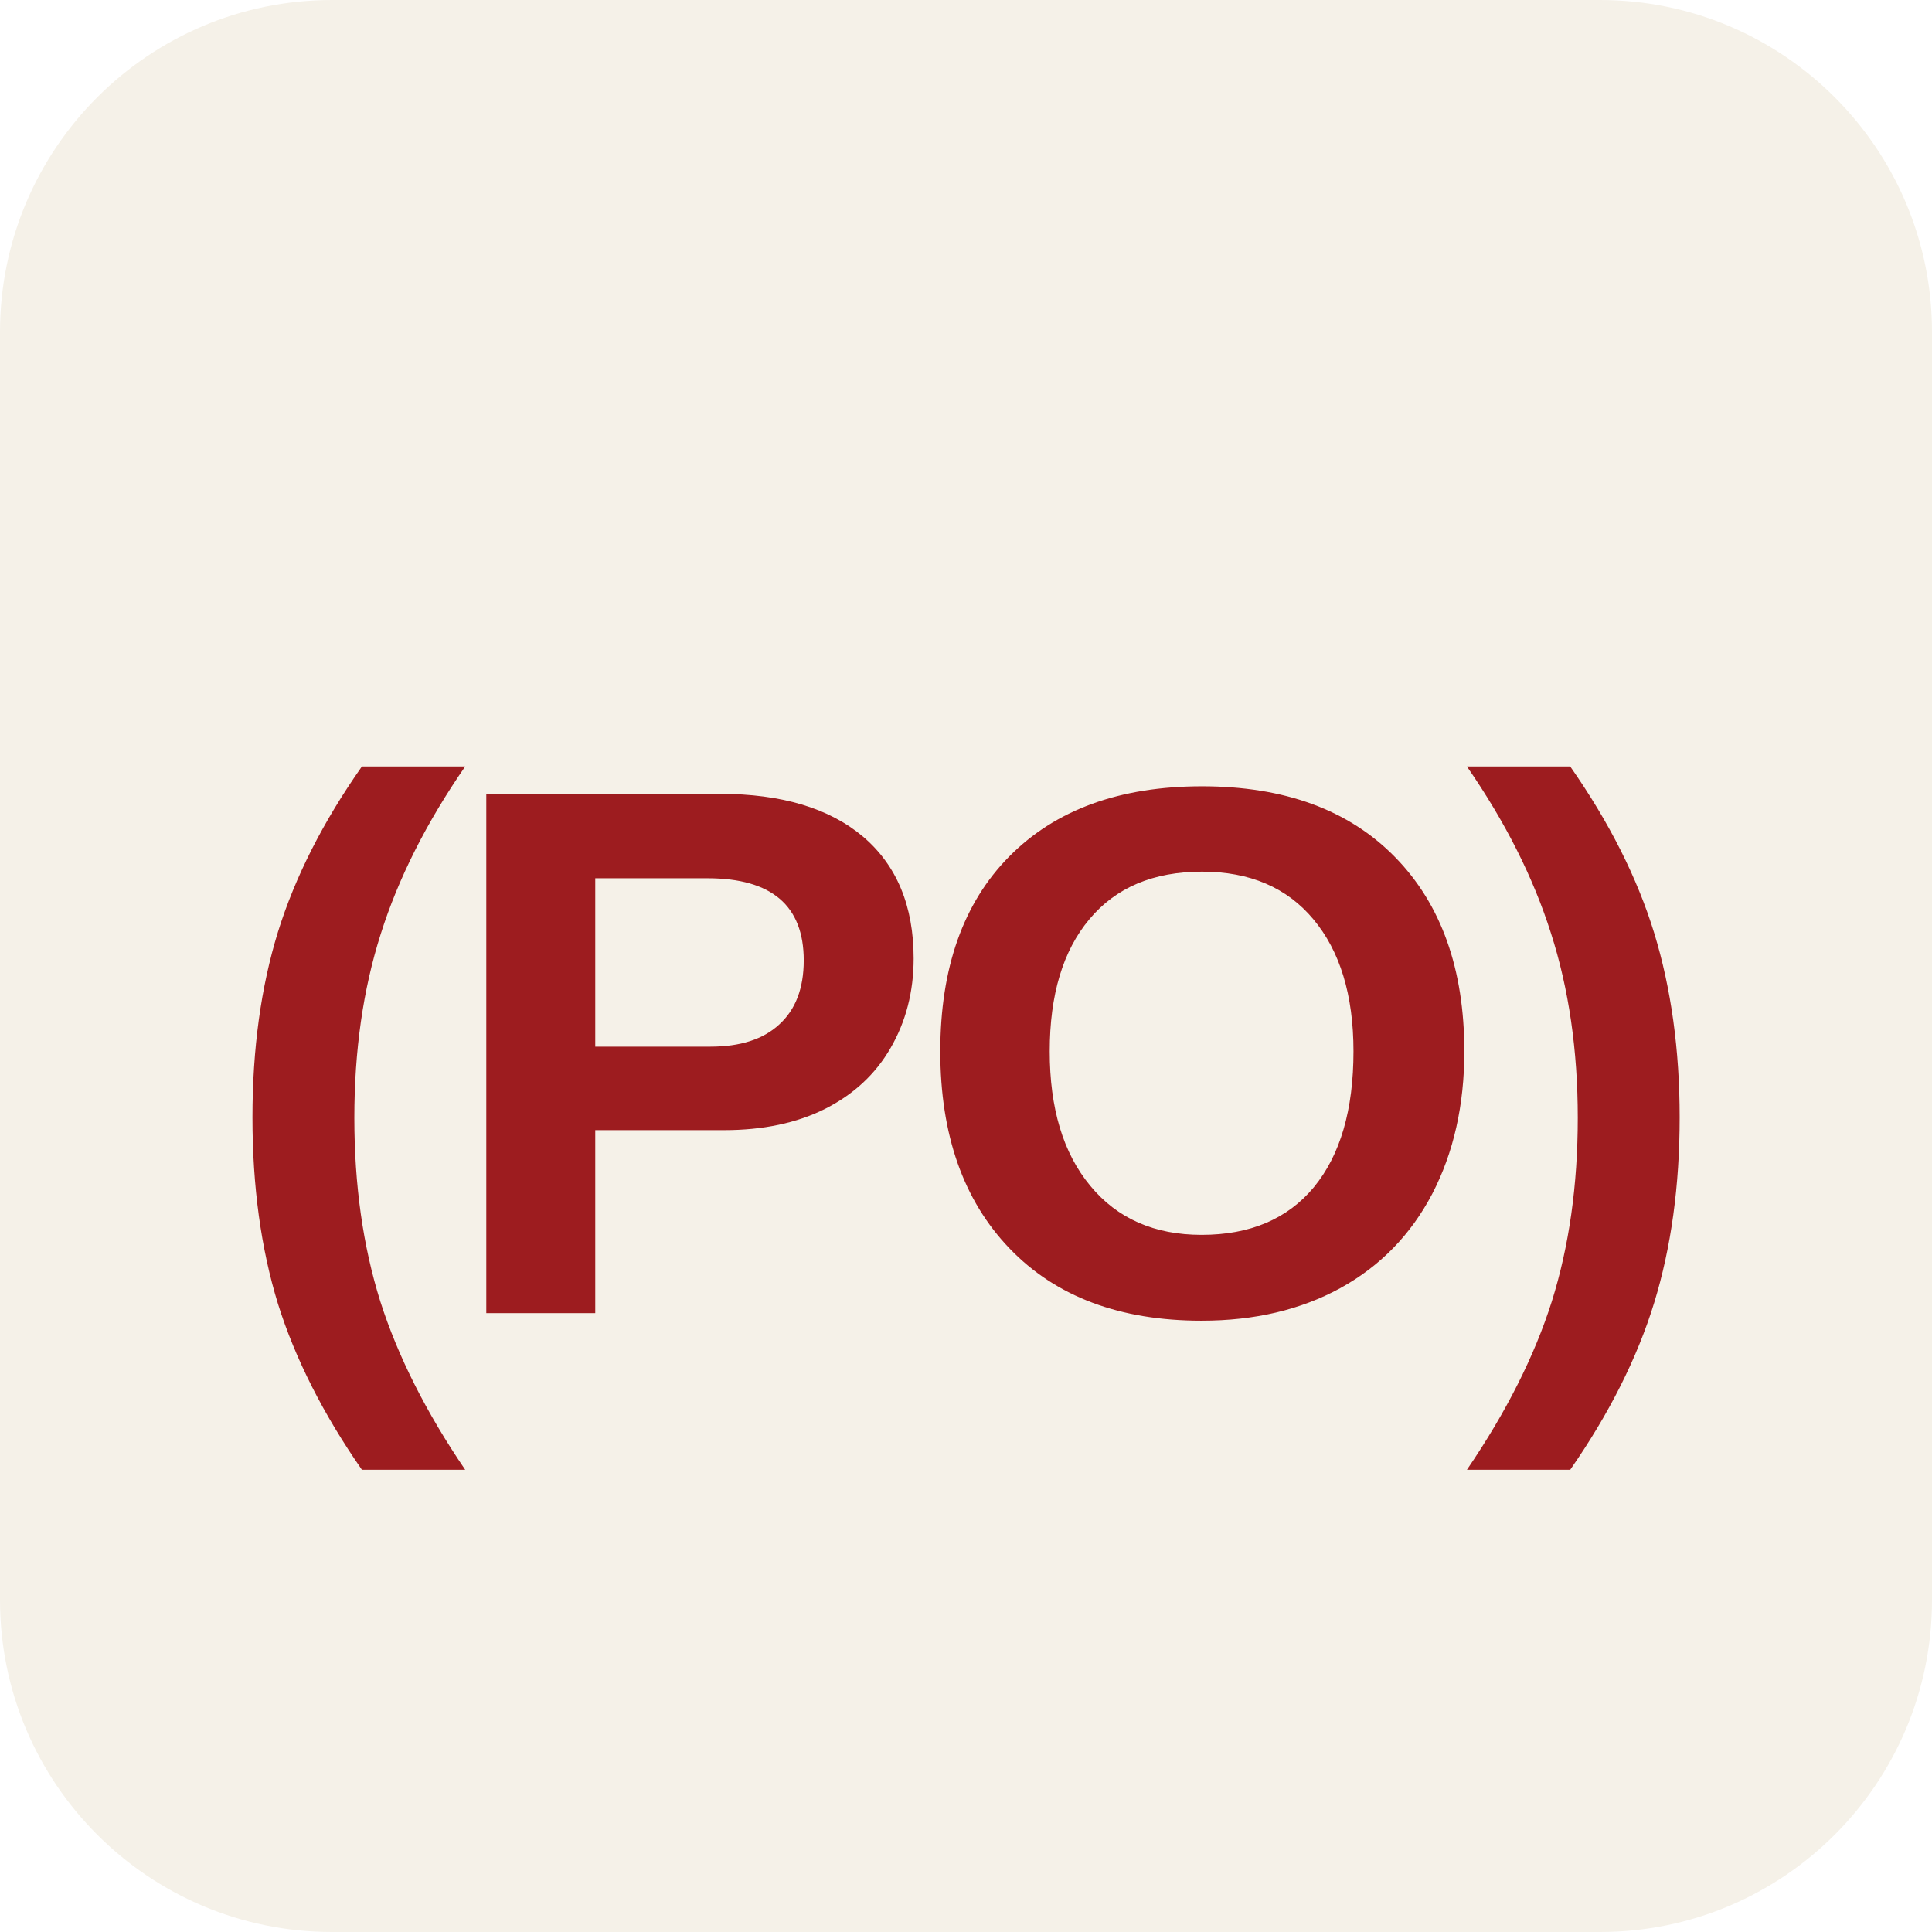
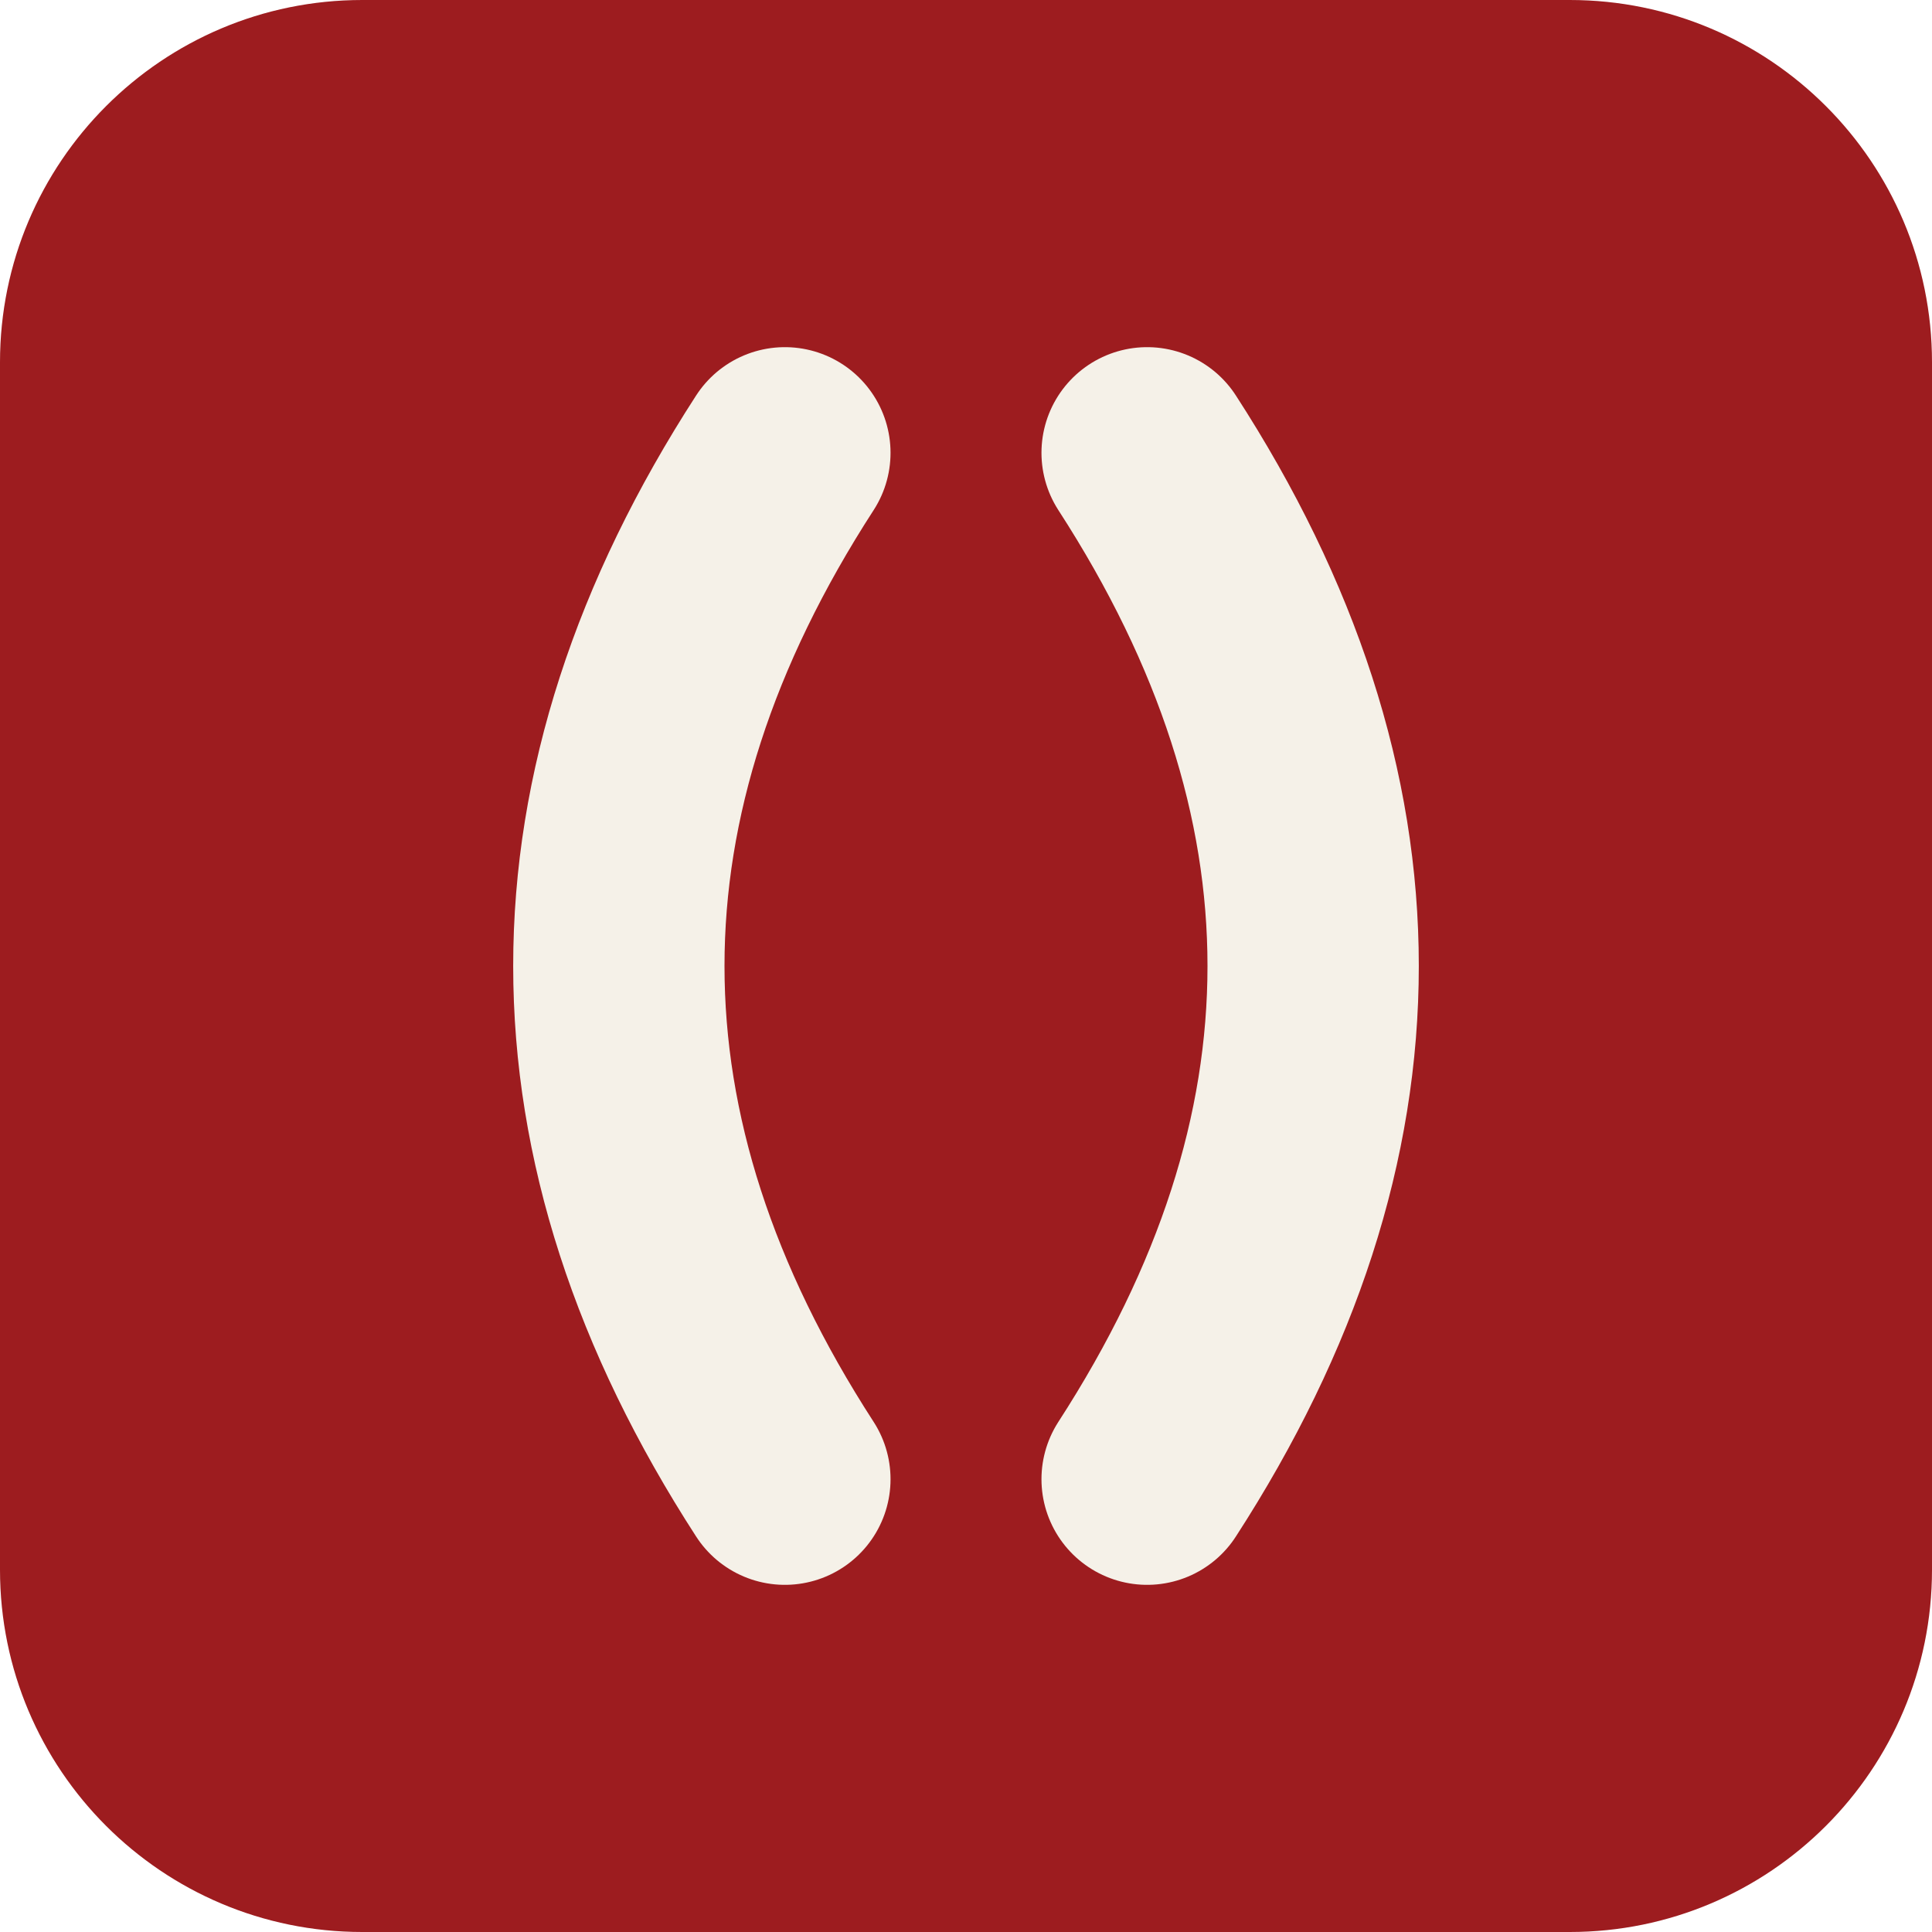
<svg xmlns="http://www.w3.org/2000/svg" viewBox="0 0 64 64">
-   <rect width="64" height="64" rx="11" fill="#f5f1e8" />
-   <text x="32" y="43.5" text-anchor="middle" font-family="Archivo, 'Arial Black', Arial, sans-serif" font-weight="900" font-size="25" letter-spacing="-1" fill="#9d1c1f">(PO)</text>
+   <rect width="64" height="64" rx="12" fill="#9d1c1f" />
+   <g fill="none" stroke="#f5f1e8" stroke-width="7" stroke-linecap="round">
+     <path d="M26 15 Q15 32 26 49" />
+     <path d="M38 15 Q49 32 38 49" />
+   </g>
</svg>
